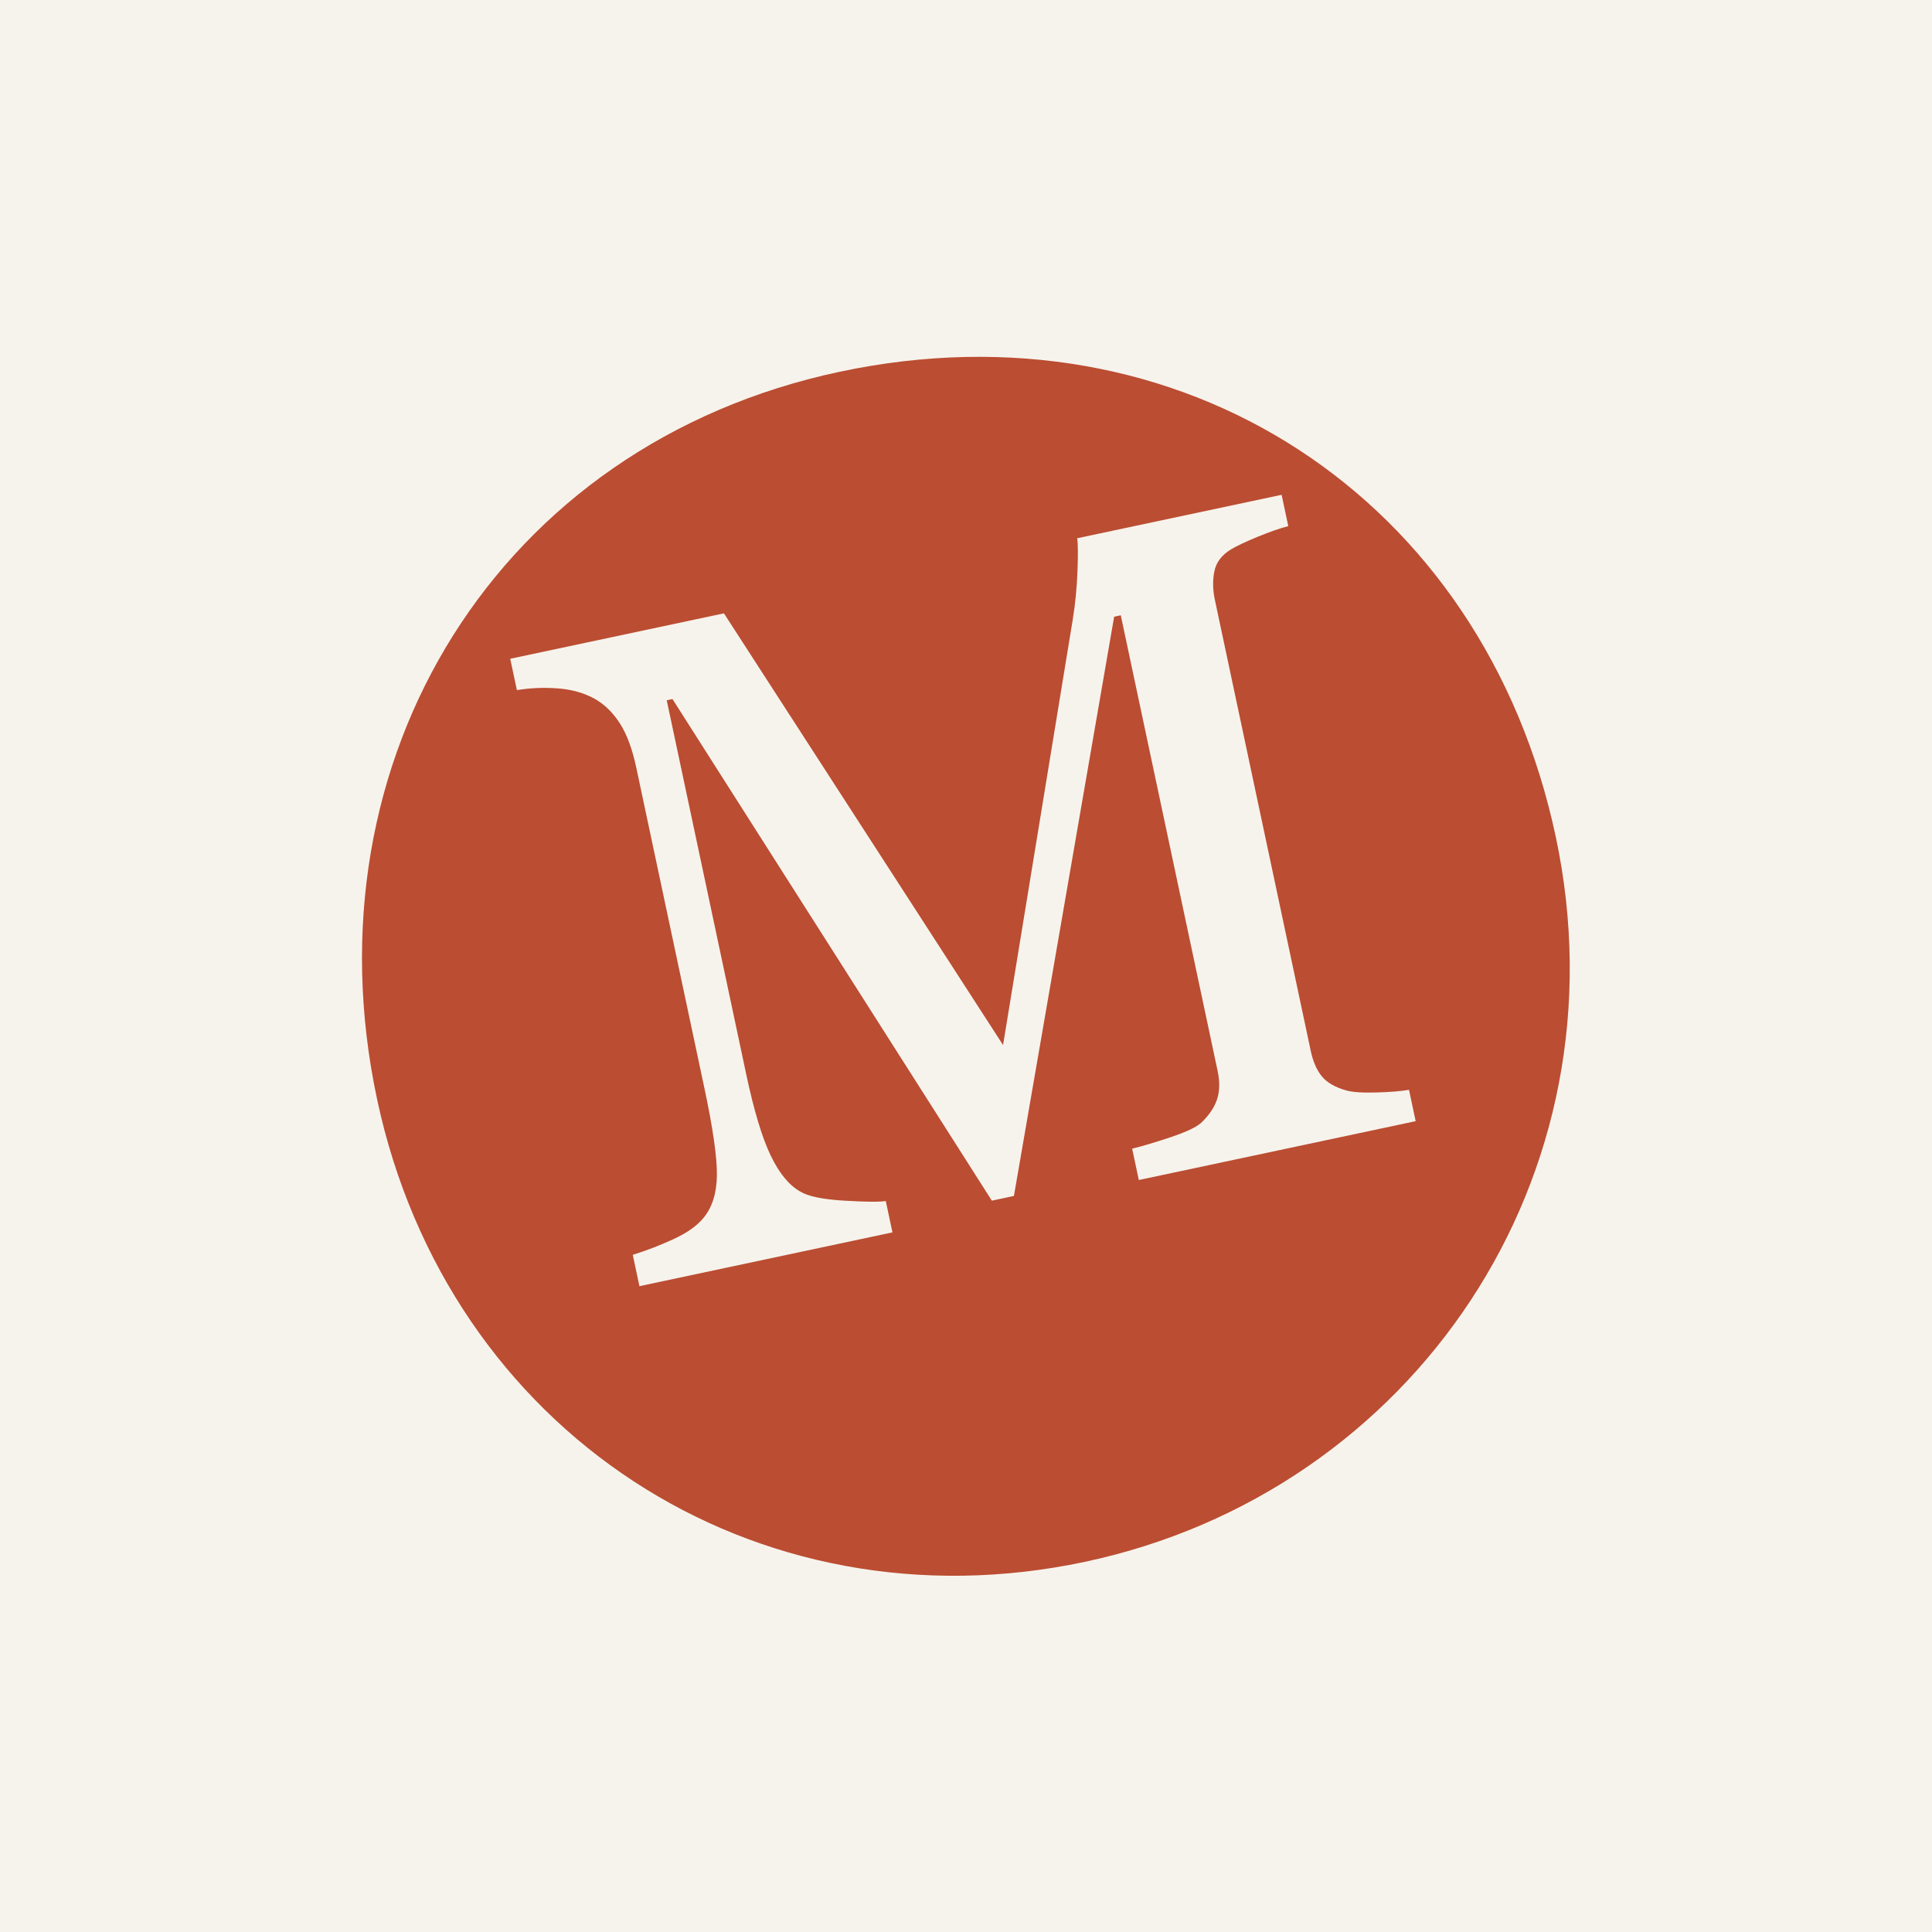
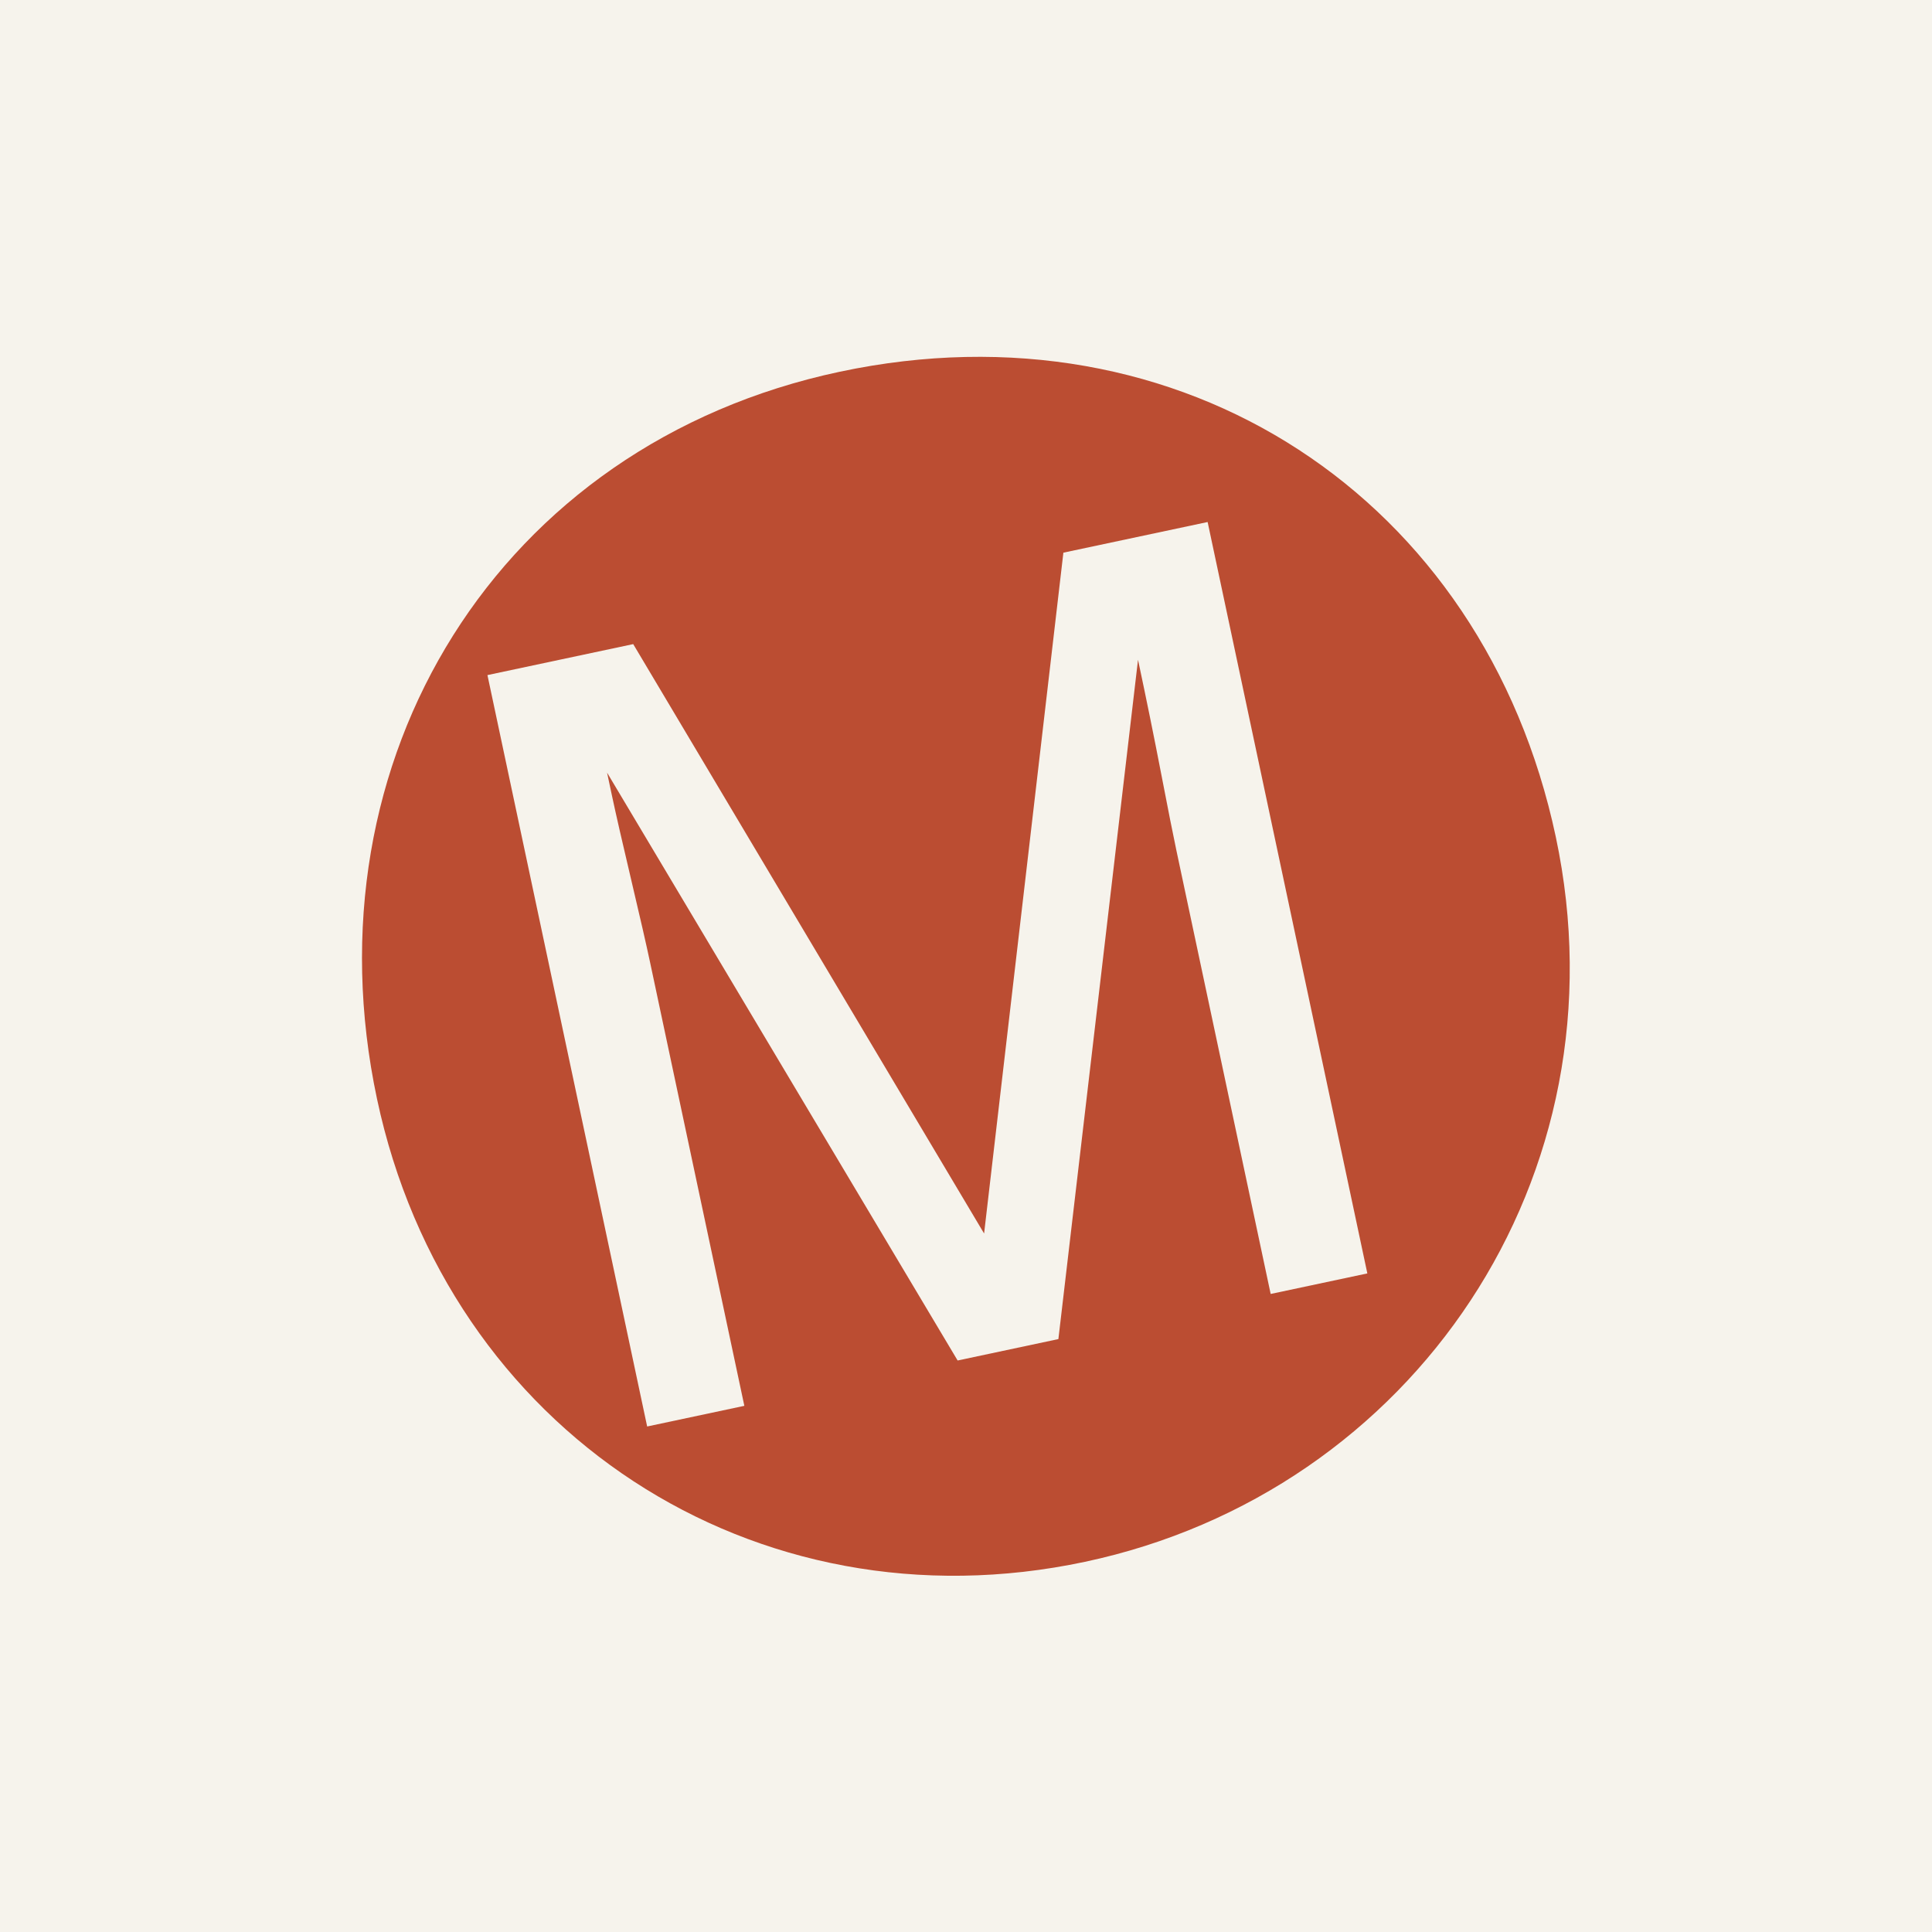
<svg xmlns="http://www.w3.org/2000/svg" width="1024" height="1024" viewBox="0 0 1024 1024" fill="none">
  <rect width="1024" height="1024" fill="#F6F3EC" />
  <g transform="rotate(-12 512 512)">
    <path fill="#BB4D32" d="M512 190C697 190 832 326 832 510C832 694 686 834 508 834C329 834 192 696 192 516C192 332 327 190 512 190Z" />
    <g transform="translate(0 1024) scale(1 -1)">
-       <path transform="translate(295.93 382) scale(.924528)" fill="#F6F3EC" d="M467.37 0L305.11 0L305.11 18.37Q313.91 18.63 327.76 20.19Q341.6 21.74 346.78 24.58Q354.8 29.5 358.55 35.84Q362.3 42.18 362.3 51.76L362.3 318.83L358.42 318.83L233.17 5.95L220.23 5.95L100.93 325.3L97.56 325.3L97.56 106.1Q97.56 74.27 101.57 57.71Q105.59 41.15 113.87 33.9Q119.56 28.47 137.42 23.55Q155.27 18.63 160.71 18.37L160.71 0L12.42 0L12.42 18.37Q24.07 19.41 36.88 22.26Q49.69 25.1 56.67 30.8Q65.73 38.04 69.1 53.05Q72.46 68.06 72.46 103.26L72.46 291.14Q72.46 307.44 68.58 317.79Q64.7 328.14 57.45 334.61Q49.43 341.6 37.78 344.97Q26.14 348.33 14.75 348.85L14.75 367.22L140 367.22L245.07 91.87L334.87 322.19Q339.79 334.87 343.28 348.72Q346.78 362.56 347.04 367.22L466.86 367.22L466.86 348.85Q459.61 348.59 448.35 346.52Q437.09 344.45 431.92 342.64Q423.12 339.53 420.01 332.29Q416.91 325.04 416.91 316.5L416.91 51.76Q416.91 42.7 420.01 36.49Q423.12 30.28 431.92 25.62Q436.58 23.03 448.48 20.83Q460.39 18.63 467.37 18.37Z" />
+       <path transform="translate(254.1 308.4) scale(1.071)" fill="#F6F3EC" d="M39.08 380.16L112.83 380.16L222.04 58.75L330.47 380.16L403.45 380.16L403.45 0L354.54 0L354.54 224.37Q354.54 236.02 355.06 262.93Q355.58 289.84 355.58 320.64L247.14 0L196.16 0L86.95 320.64L86.95 308.99Q86.95 295.02 87.6 266.42Q88.25 237.83 88.25 224.37L88.25 0L39.08 0Z" />
    </g>
  </g>
</svg>
